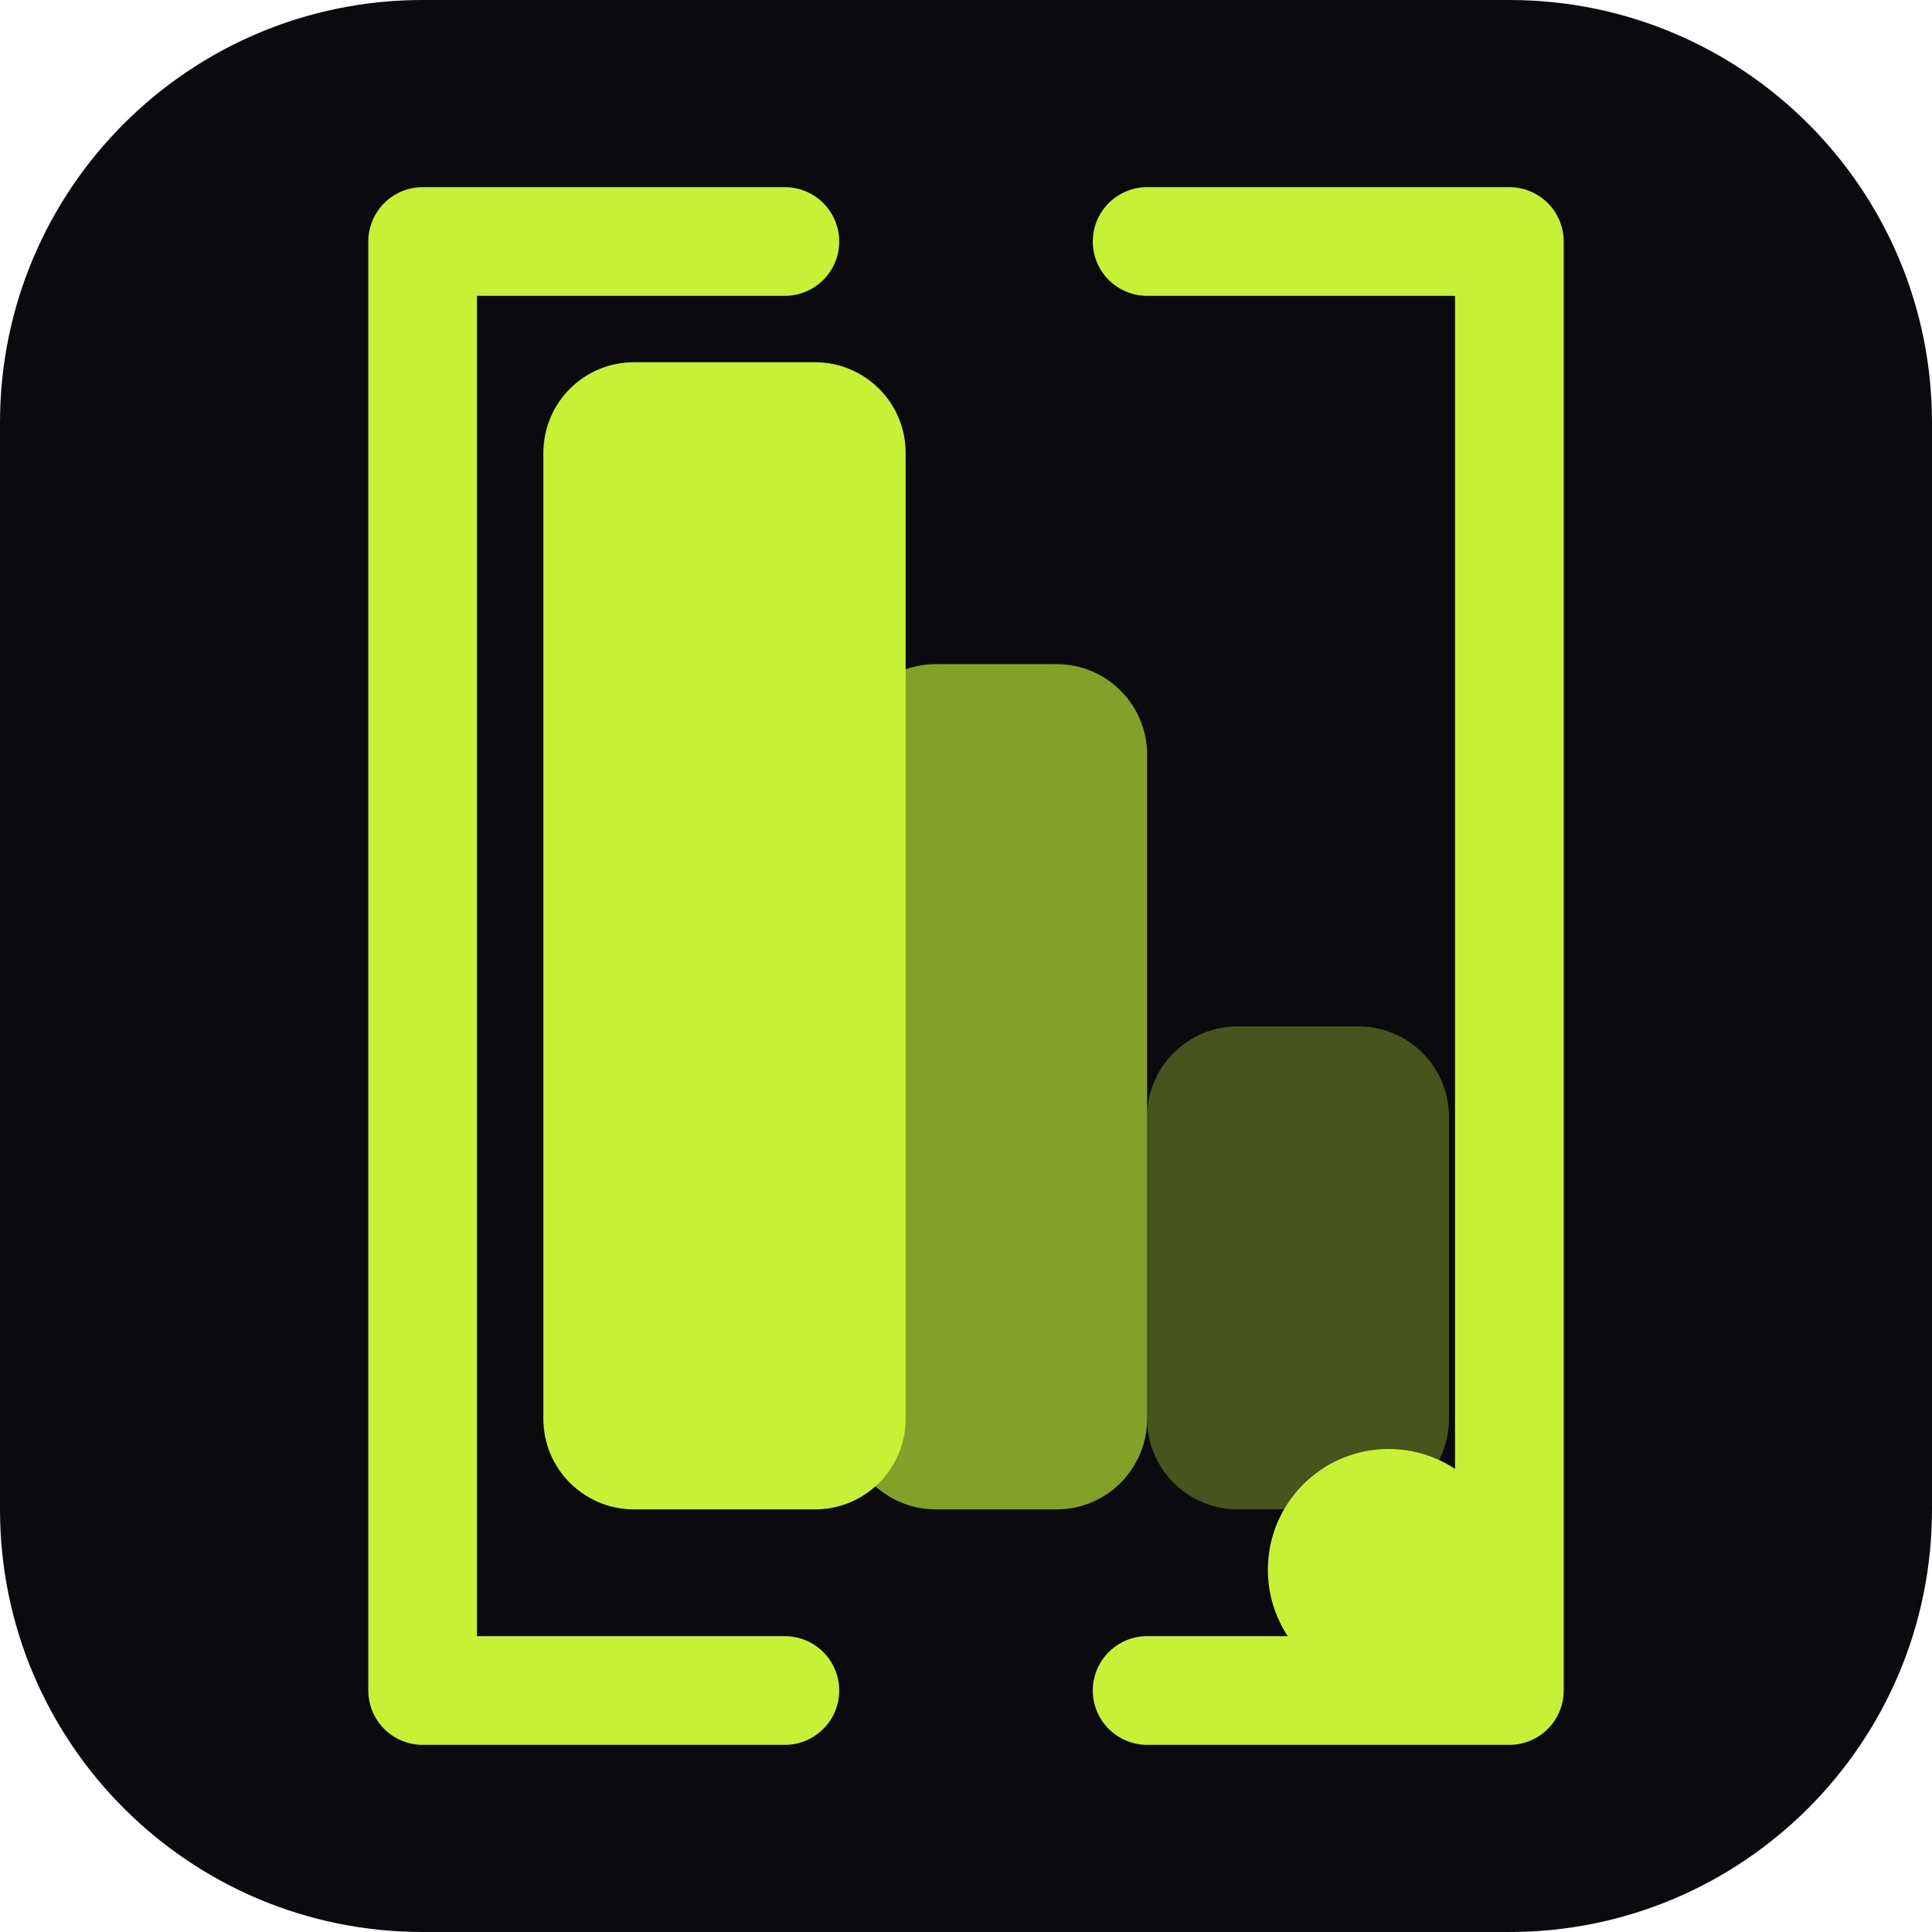
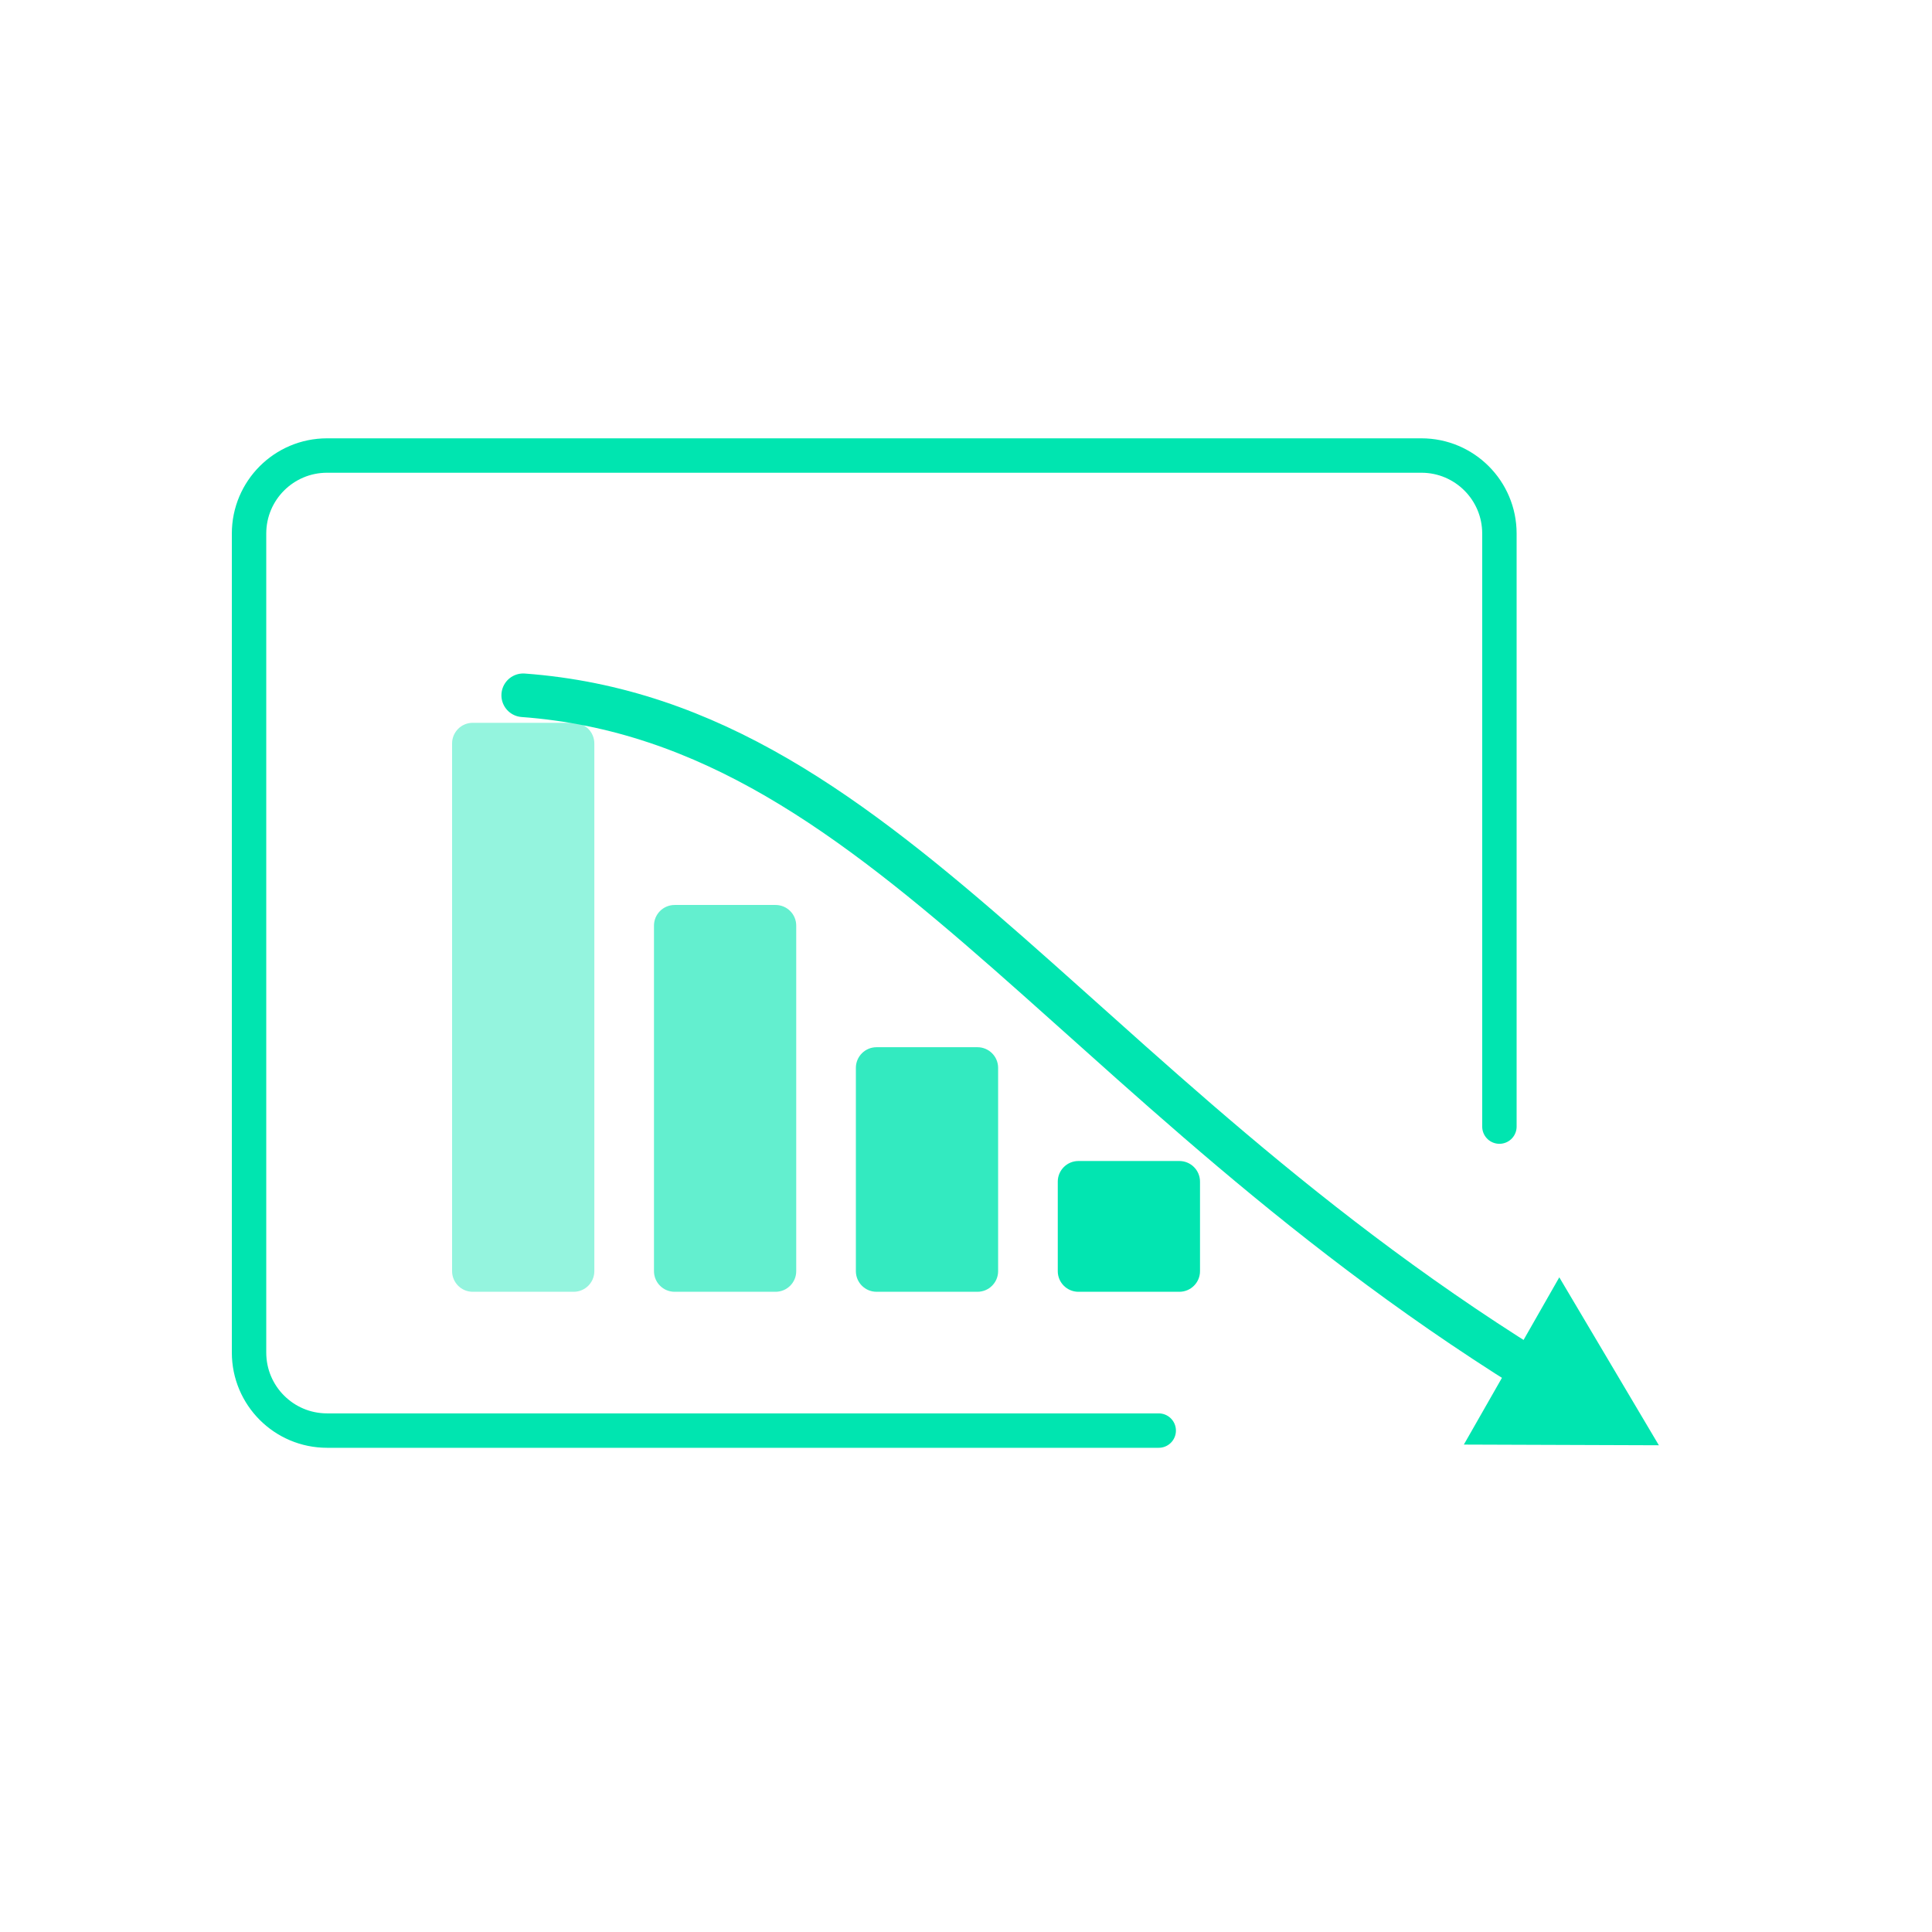
- <svg xmlns="http://www.w3.org/2000/svg" width="32" height="32" viewBox="0 0 32 32">
-   <rect width="32" height="32" rx="7" fill="#0a0a0f" />
-   <g transform="translate(4, 4)">
-     <path d="M9 0 L3 0 L3 24 L9 24" fill="none" stroke="#c8f135" stroke-width="1.8" stroke-linecap="round" stroke-linejoin="round" />
-     <path d="M15 0 L21 0 L21 24 L15 24" fill="none" stroke="#c8f135" stroke-width="1.8" stroke-linecap="round" stroke-linejoin="round" />
-     <rect x="5" y="2" width="6" height="19" rx="1.5" fill="#c8f135" />
-     <rect x="10" y="7" width="5" height="14" rx="1.5" fill="#c8f135" opacity="0.65" />
-     <rect x="15" y="13" width="5" height="8" rx="1.5" fill="#c8f135" opacity="0.32" />
-     <circle cx="19" cy="22" r="2" fill="#c8f135" />
+ <svg xmlns="http://www.w3.org/2000/svg" viewBox="0 0 512 512" width="512" height="512" role="img" aria-label="DebtFree">
+   <g transform="translate(61.44,116.16) scale(0.608)">
+     <path d="M 552.5 300.0 L 552.5 41.5 A 34.0 34.0 0 0 0 518.5 7.5 L 41.5 7.5 A 34.0 34.0 0 0 0 7.5 41.5 L 7.5 398.5 A 34.0 34.0 0 0 0 41.5 432.5 L 404.0 432.5" fill="none" stroke="#00e5b0" stroke-width="15.0" stroke-linecap="round" />
+     <rect x="96.0" y="124.0" width="62.0" height="248.0" rx="9" fill="#00e5b0" opacity="0.42" />
+     <rect x="184.0" y="203.4" width="62.0" height="168.6" rx="9" fill="#00e5b0" opacity="0.61" />
+     <rect x="272.0" y="265.4" width="62.0" height="106.6" rx="9" fill="#00e5b0" opacity="0.80" />
+     <rect x="360.0" y="315.0" width="62.0" height="57.0" rx="9" fill="#00e5b0" opacity="0.99" />
+     <path d="M 127.0 112.0 C 290.0 124.0, 372.0 296.0, 596.0 424.0" fill="none" stroke="#00e5b0" stroke-width="19" stroke-linecap="round" />
+     <path d="M 622.0 438.9 L 537.0 438.6 L 578.6 365.7 Z" fill="#00e5b0" />
  </g>
</svg>
